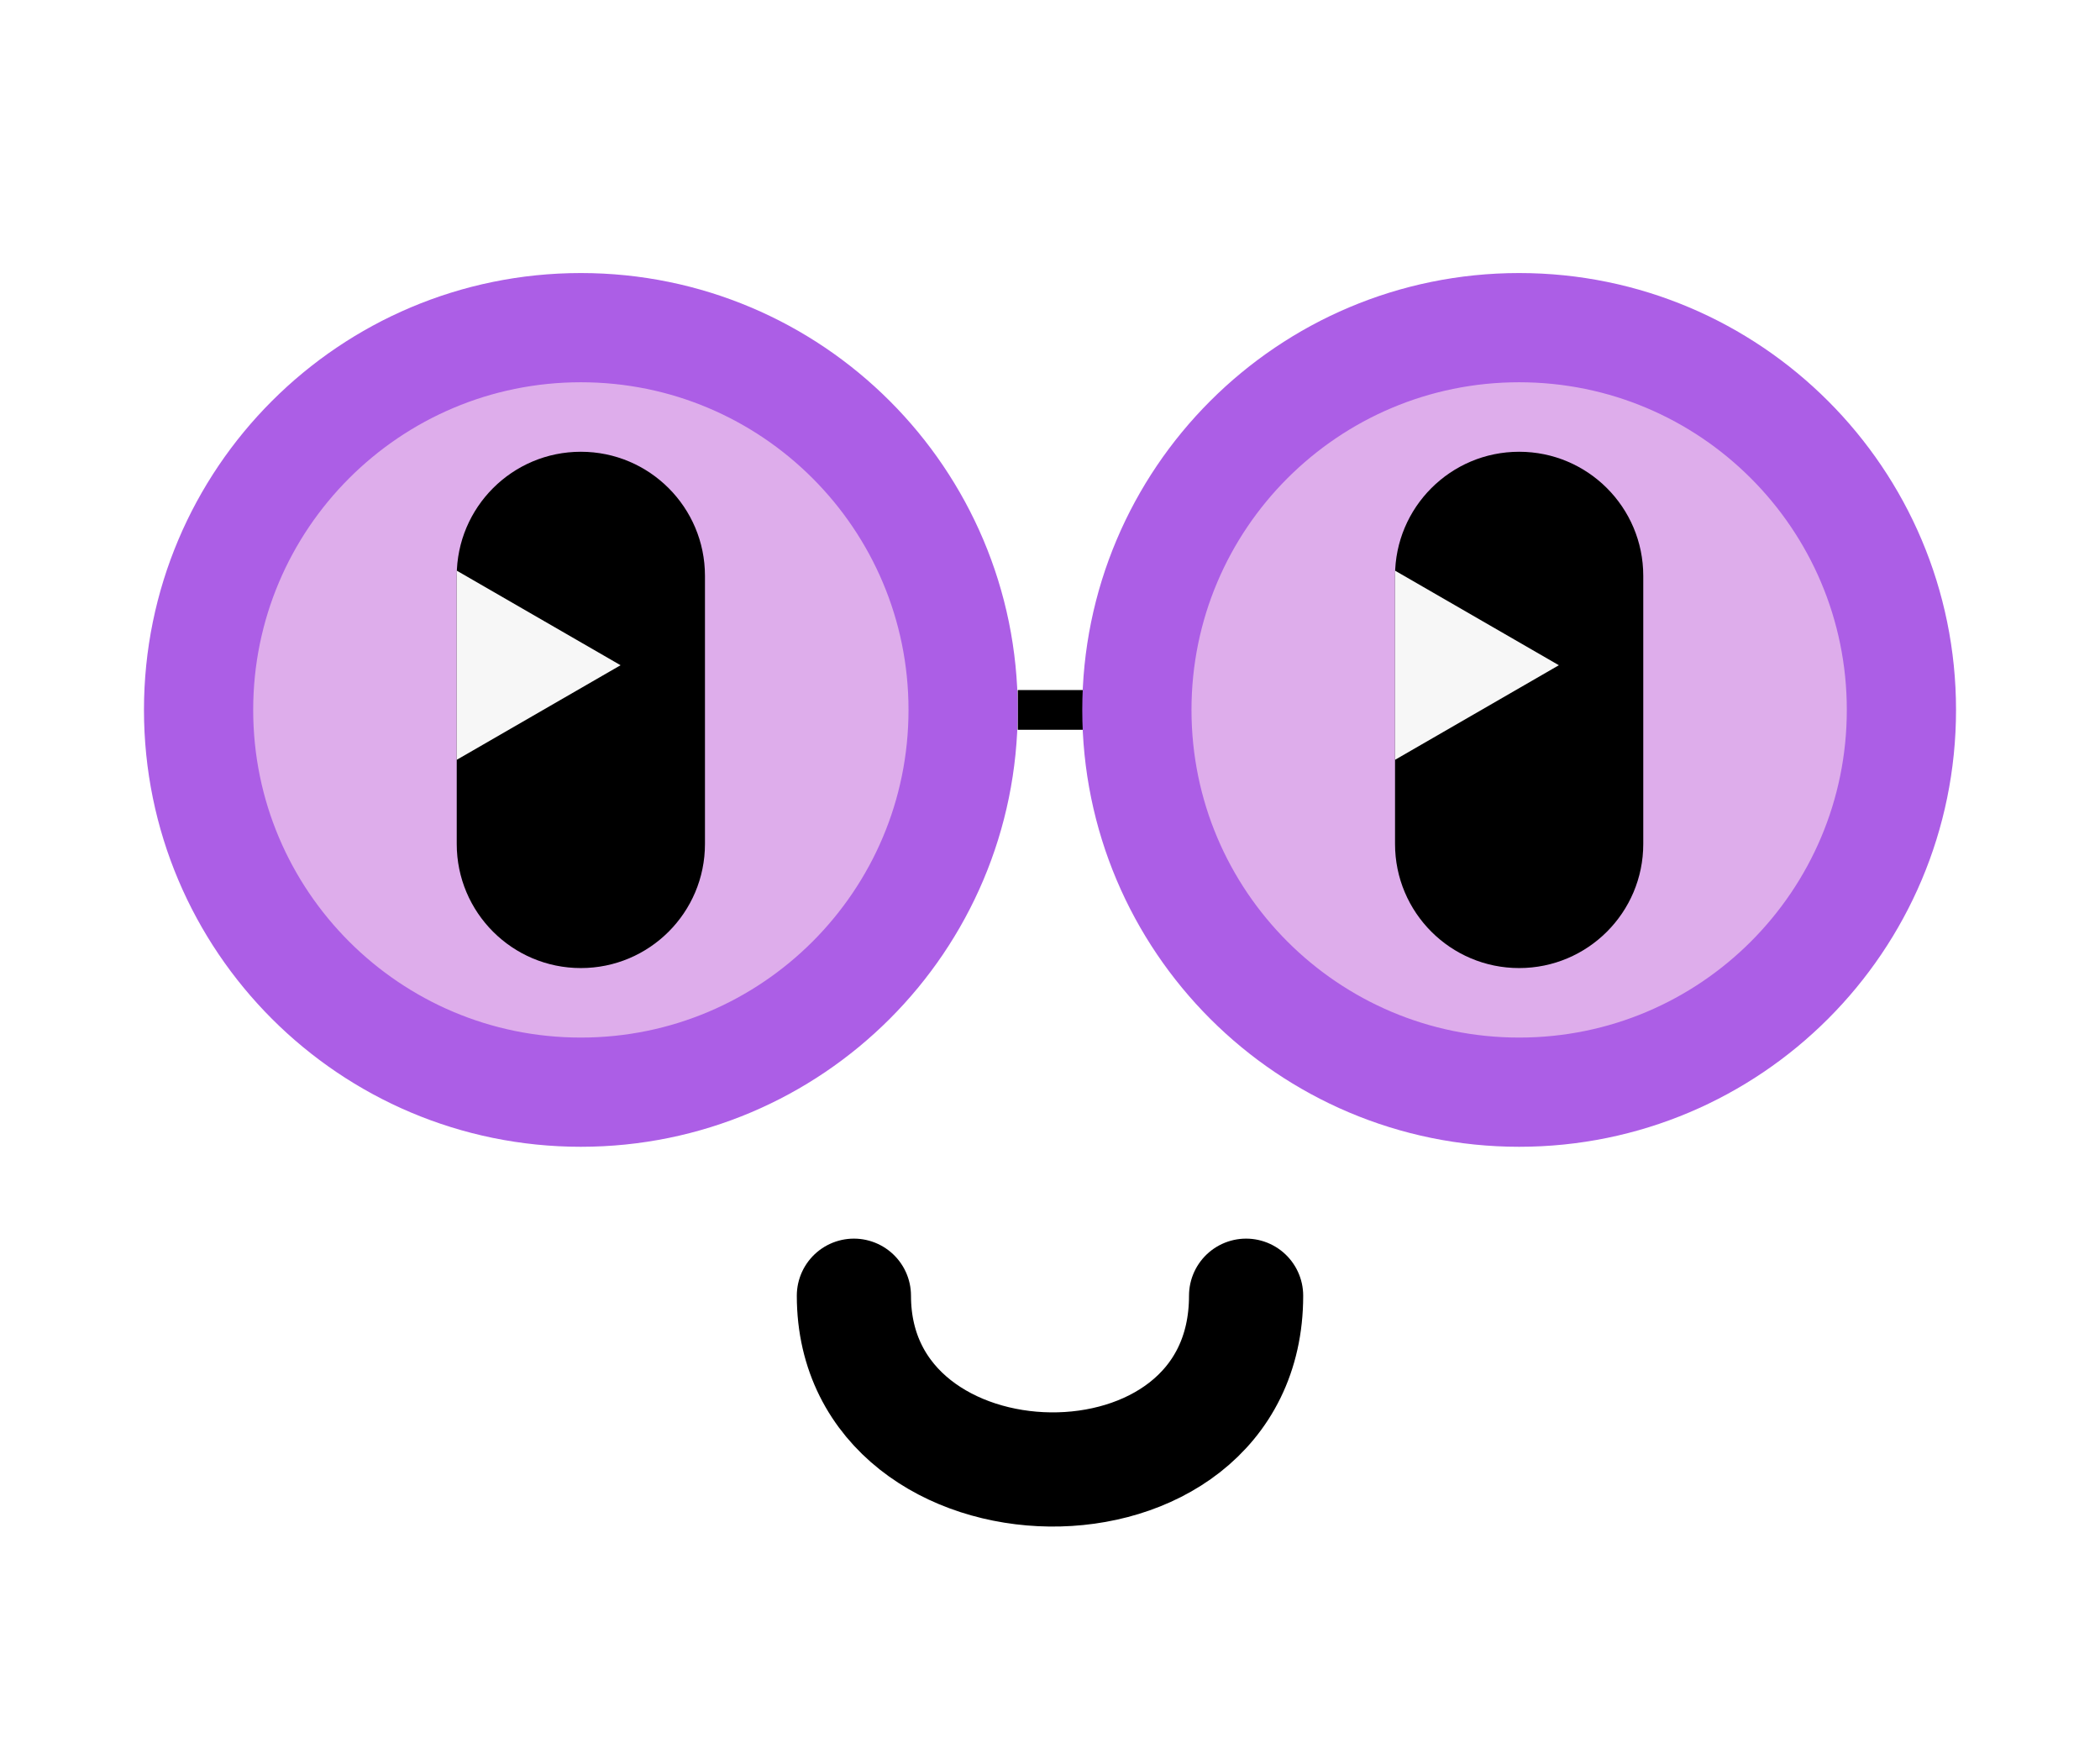
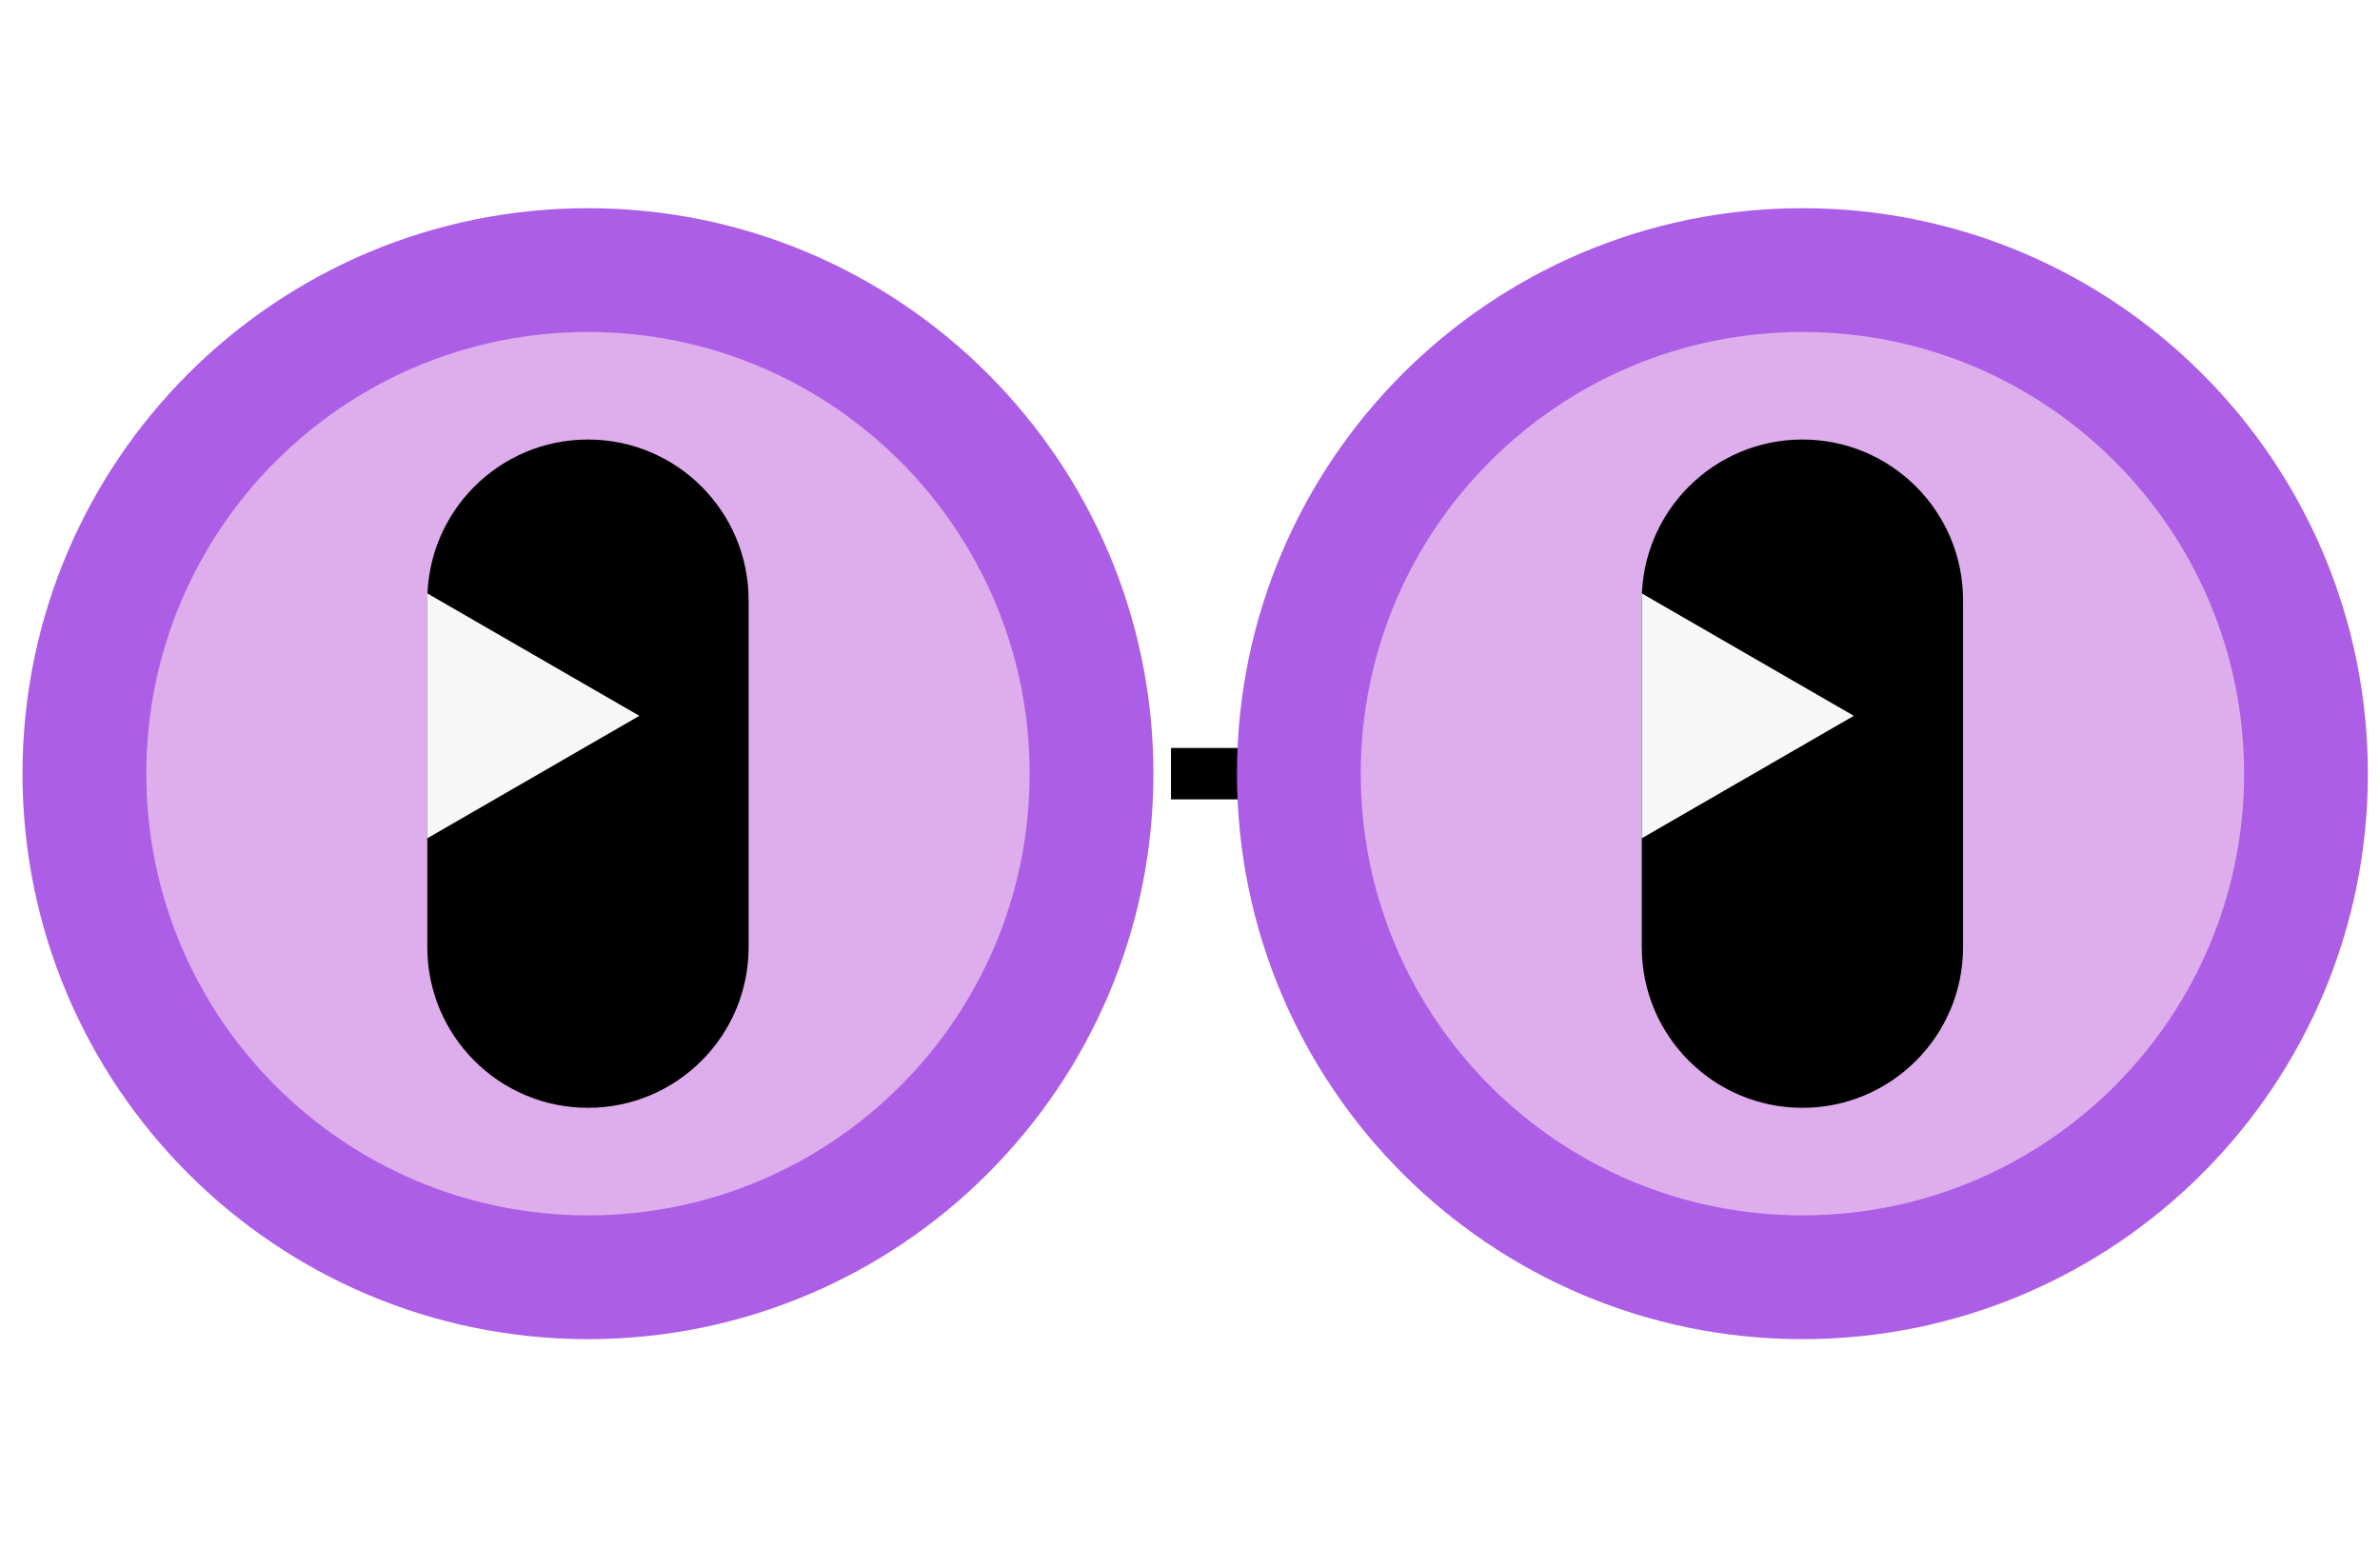
- <svg xmlns="http://www.w3.org/2000/svg" width="423" height="352" viewBox="0 0 423 352" fill="none">
-   <line x1="216" y1="147" x2="216" y2="139" stroke="black" stroke-width="22" />
-   <circle cx="117" cy="143" r="77" fill="#DEADEB" stroke="#AC5EE6" stroke-width="22" />
-   <rect x="92" y="91" width="50" height="104" rx="25" fill="black" />
-   <path d="M125 134L92 153.053L92 114.947L125 134Z" fill="#F7F7F7" />
-   <circle cx="306" cy="143" r="77" fill="#DEADEB" stroke="#AC5EE6" stroke-width="22" />
-   <rect x="281" y="91" width="50" height="104" rx="25" fill="black" />
-   <path d="M314 134L281 153.053L281 114.947L314 134Z" fill="#F7F7F7" />
-   <path d="M172 261C172 306.756 251 308.568 251 261" stroke="black" stroke-width="23" stroke-linecap="round" />
+ <svg xmlns="http://www.w3.org/2000/svg" width="423" height="275" viewBox="0 0 423 275" fill="none">
+   <line x1="219.125" y1="142.068" x2="219.125" y2="132.932" stroke="black" stroke-width="22" />
+   <circle cx="104.5" cy="137.5" r="89.5" fill="#DEADEB" stroke="#AC5EE6" stroke-width="22" />
+   <rect x="75.949" y="78.114" width="57.102" height="118.773" rx="28.551" fill="black" />
+   <path d="M113.636 127.222L75.949 148.981L75.949 105.463L113.636 127.222Z" fill="#F7F7F7" />
+   <circle cx="320.347" cy="137.5" r="89.5" fill="#DEADEB" stroke="#AC5EE6" stroke-width="22" />
+   <rect x="291.795" y="78.114" width="57.102" height="118.773" rx="28.551" fill="black" />
+   <path d="M329.483 127.222L291.795 148.981L291.795 105.463L329.483 127.222Z" fill="#F7F7F7" />
</svg>
